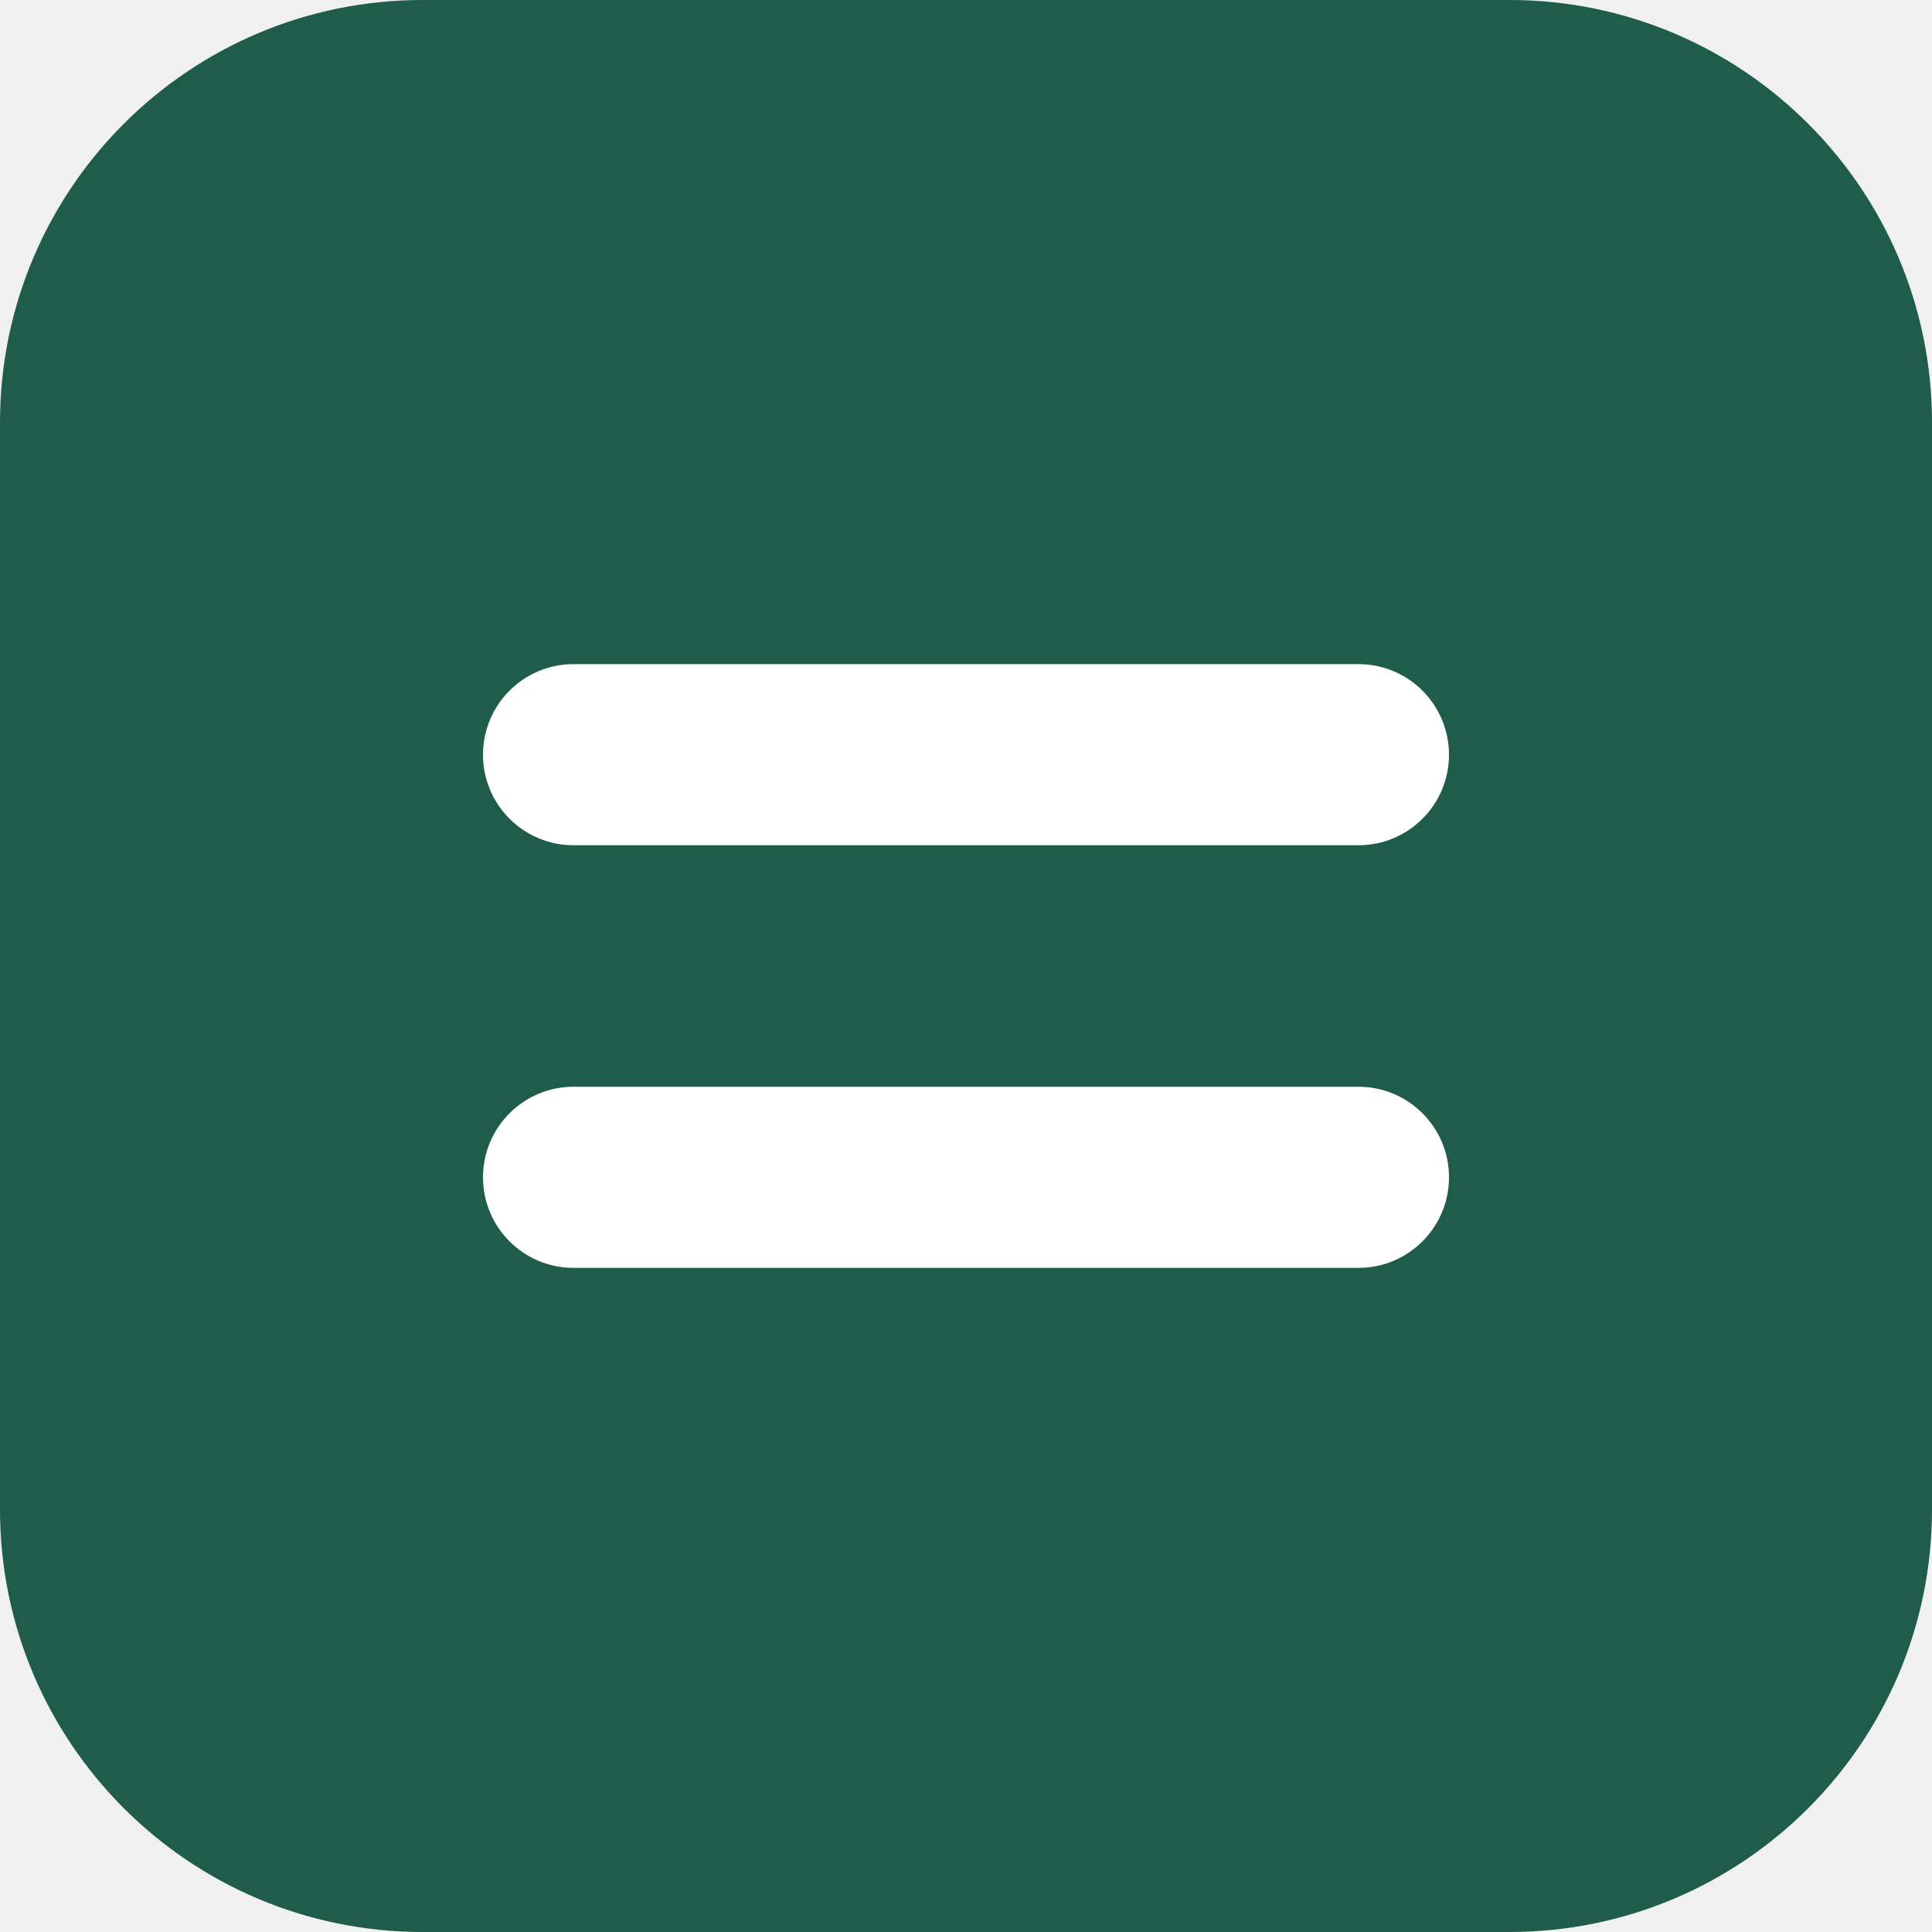
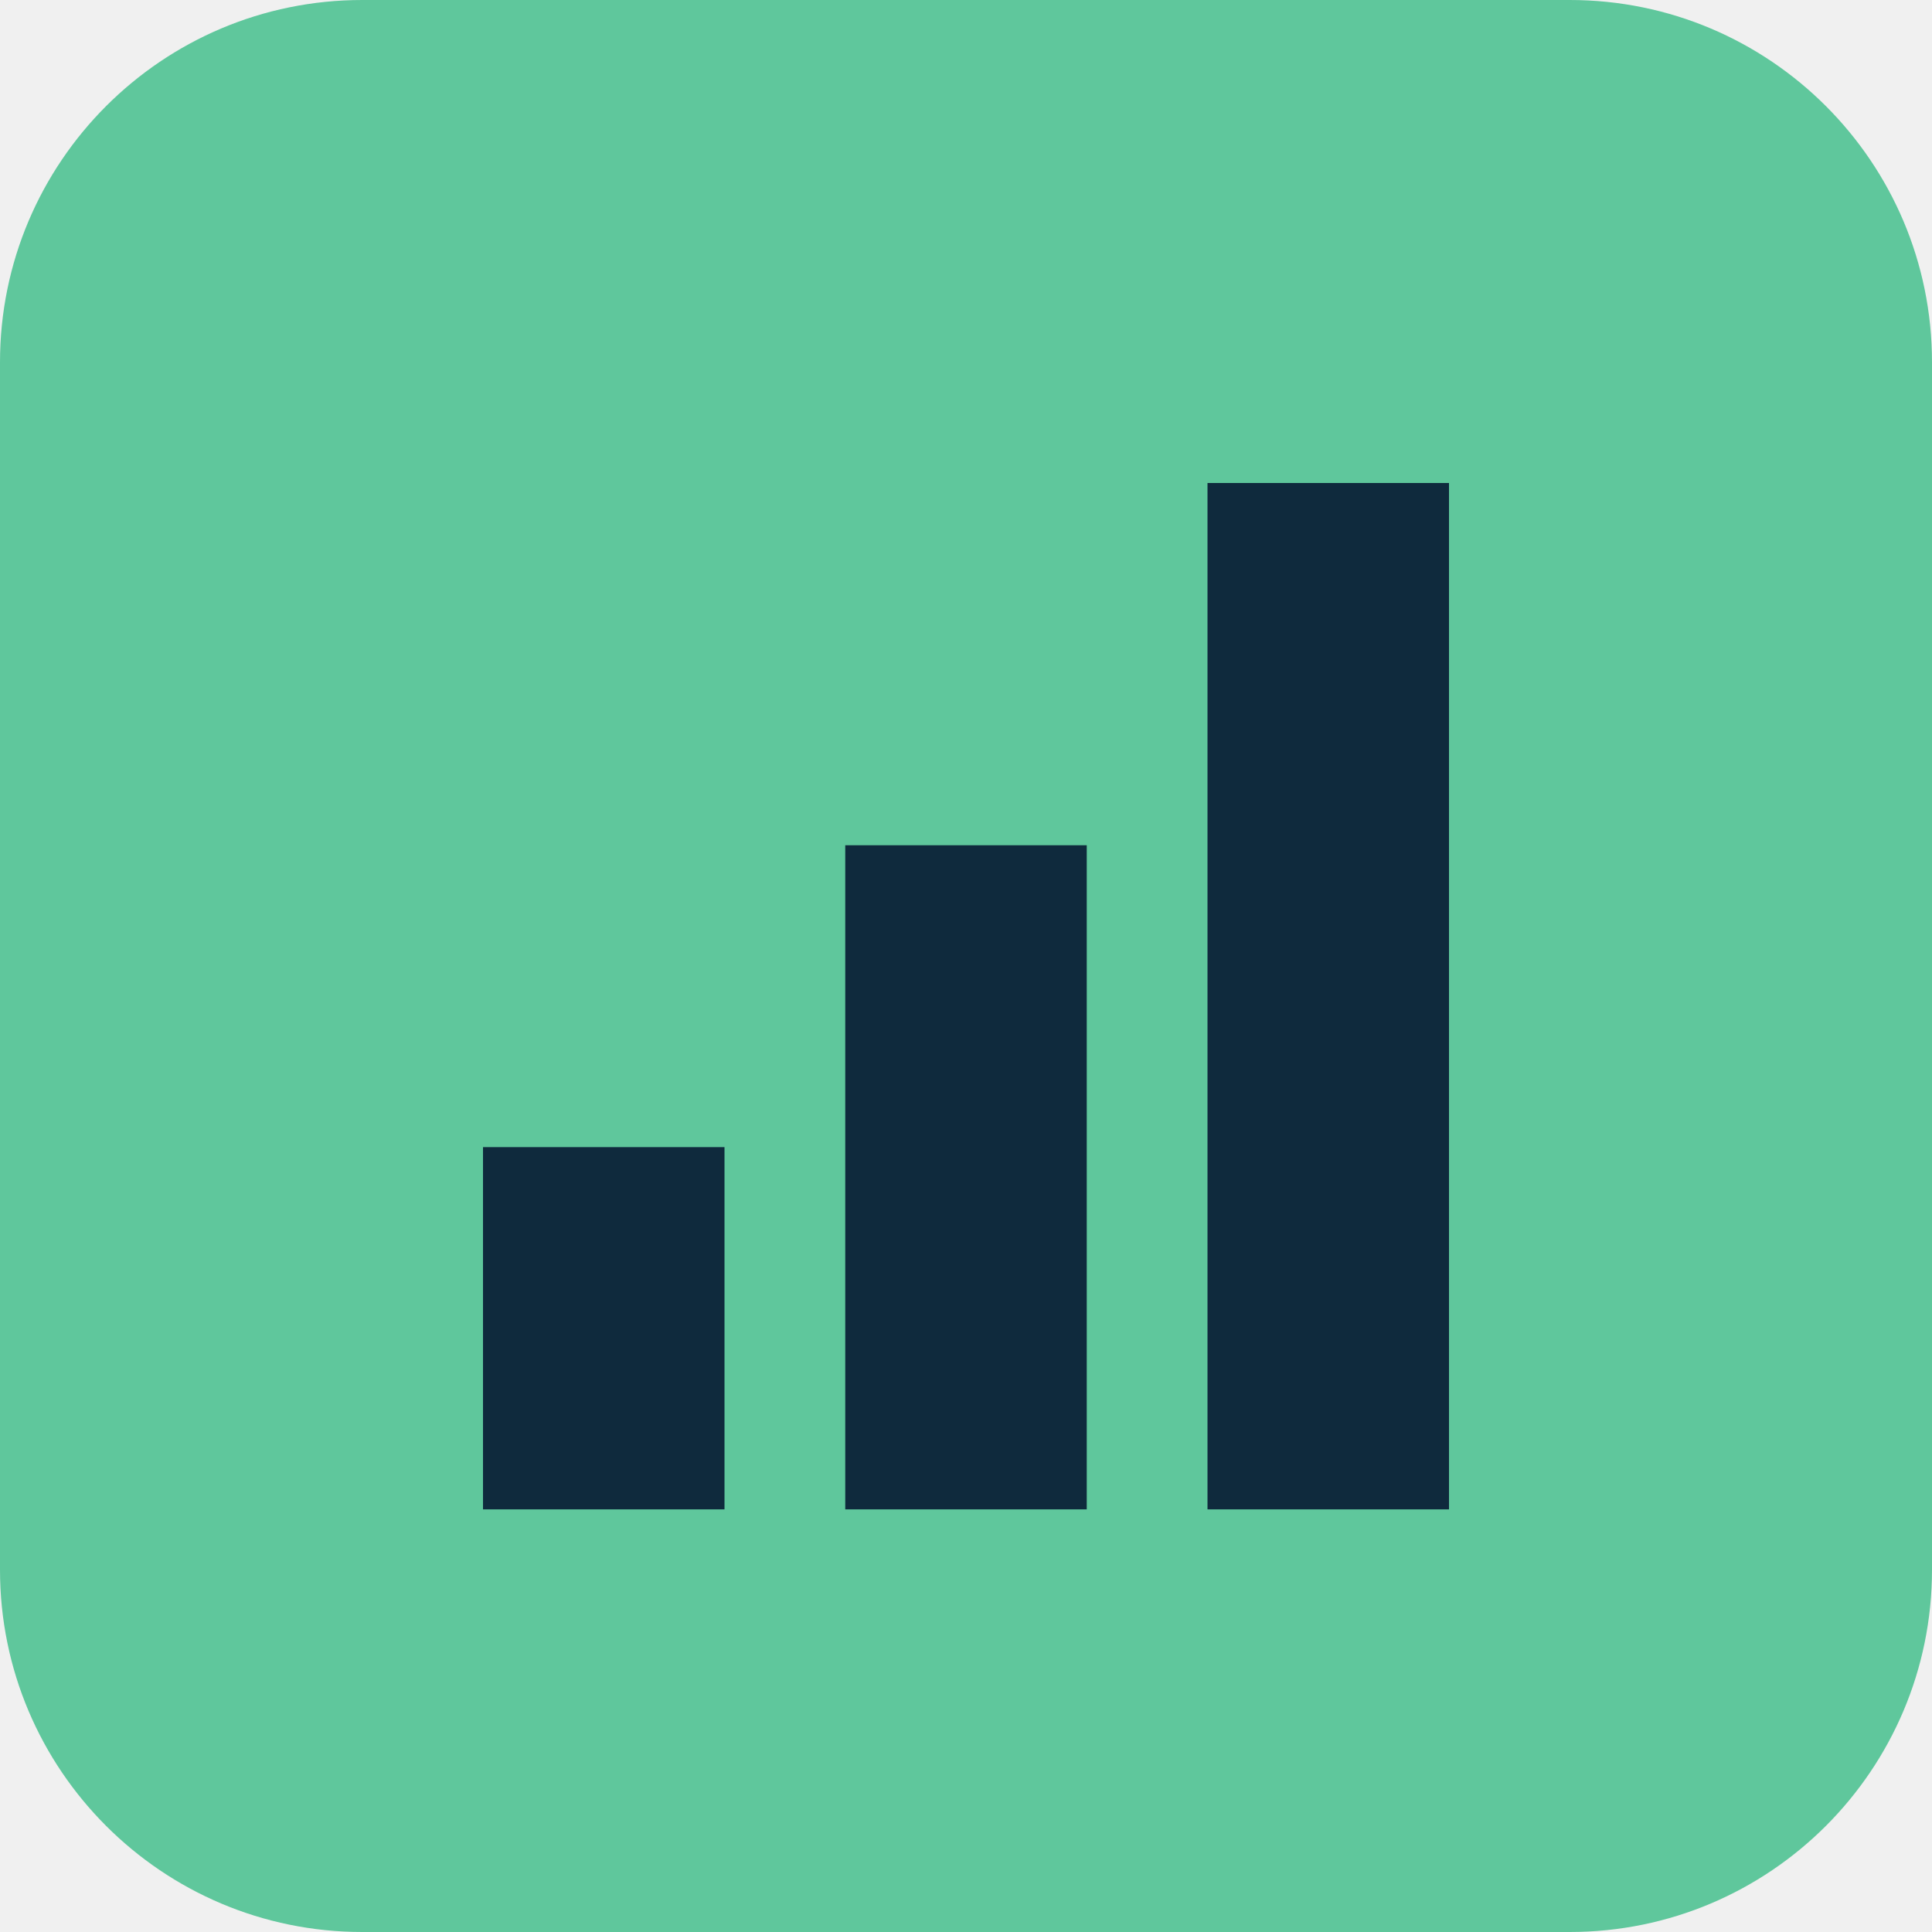
<svg xmlns="http://www.w3.org/2000/svg" viewBox="0 0 32 32">
-   <rect width="32" height="32" rx="7" fill="#1f5c4a" />
-   <rect x="8" y="11" width="16" height="3" rx="1.5" fill="#fff" />
-   <rect x="8" y="18" width="16" height="3" rx="1.5" fill="#fff" />
+   <rect width="32" height="32" rx="6" fill="#5FC79C" />
+   <rect x="8" y="19" width="4" height="6" fill="#0F2A3D" />
+   <rect x="14" y="14" width="4" height="11" fill="#0F2A3D" />
+   <rect x="20" y="8" width="4" height="17" fill="#0F2A3D" />
</svg>
